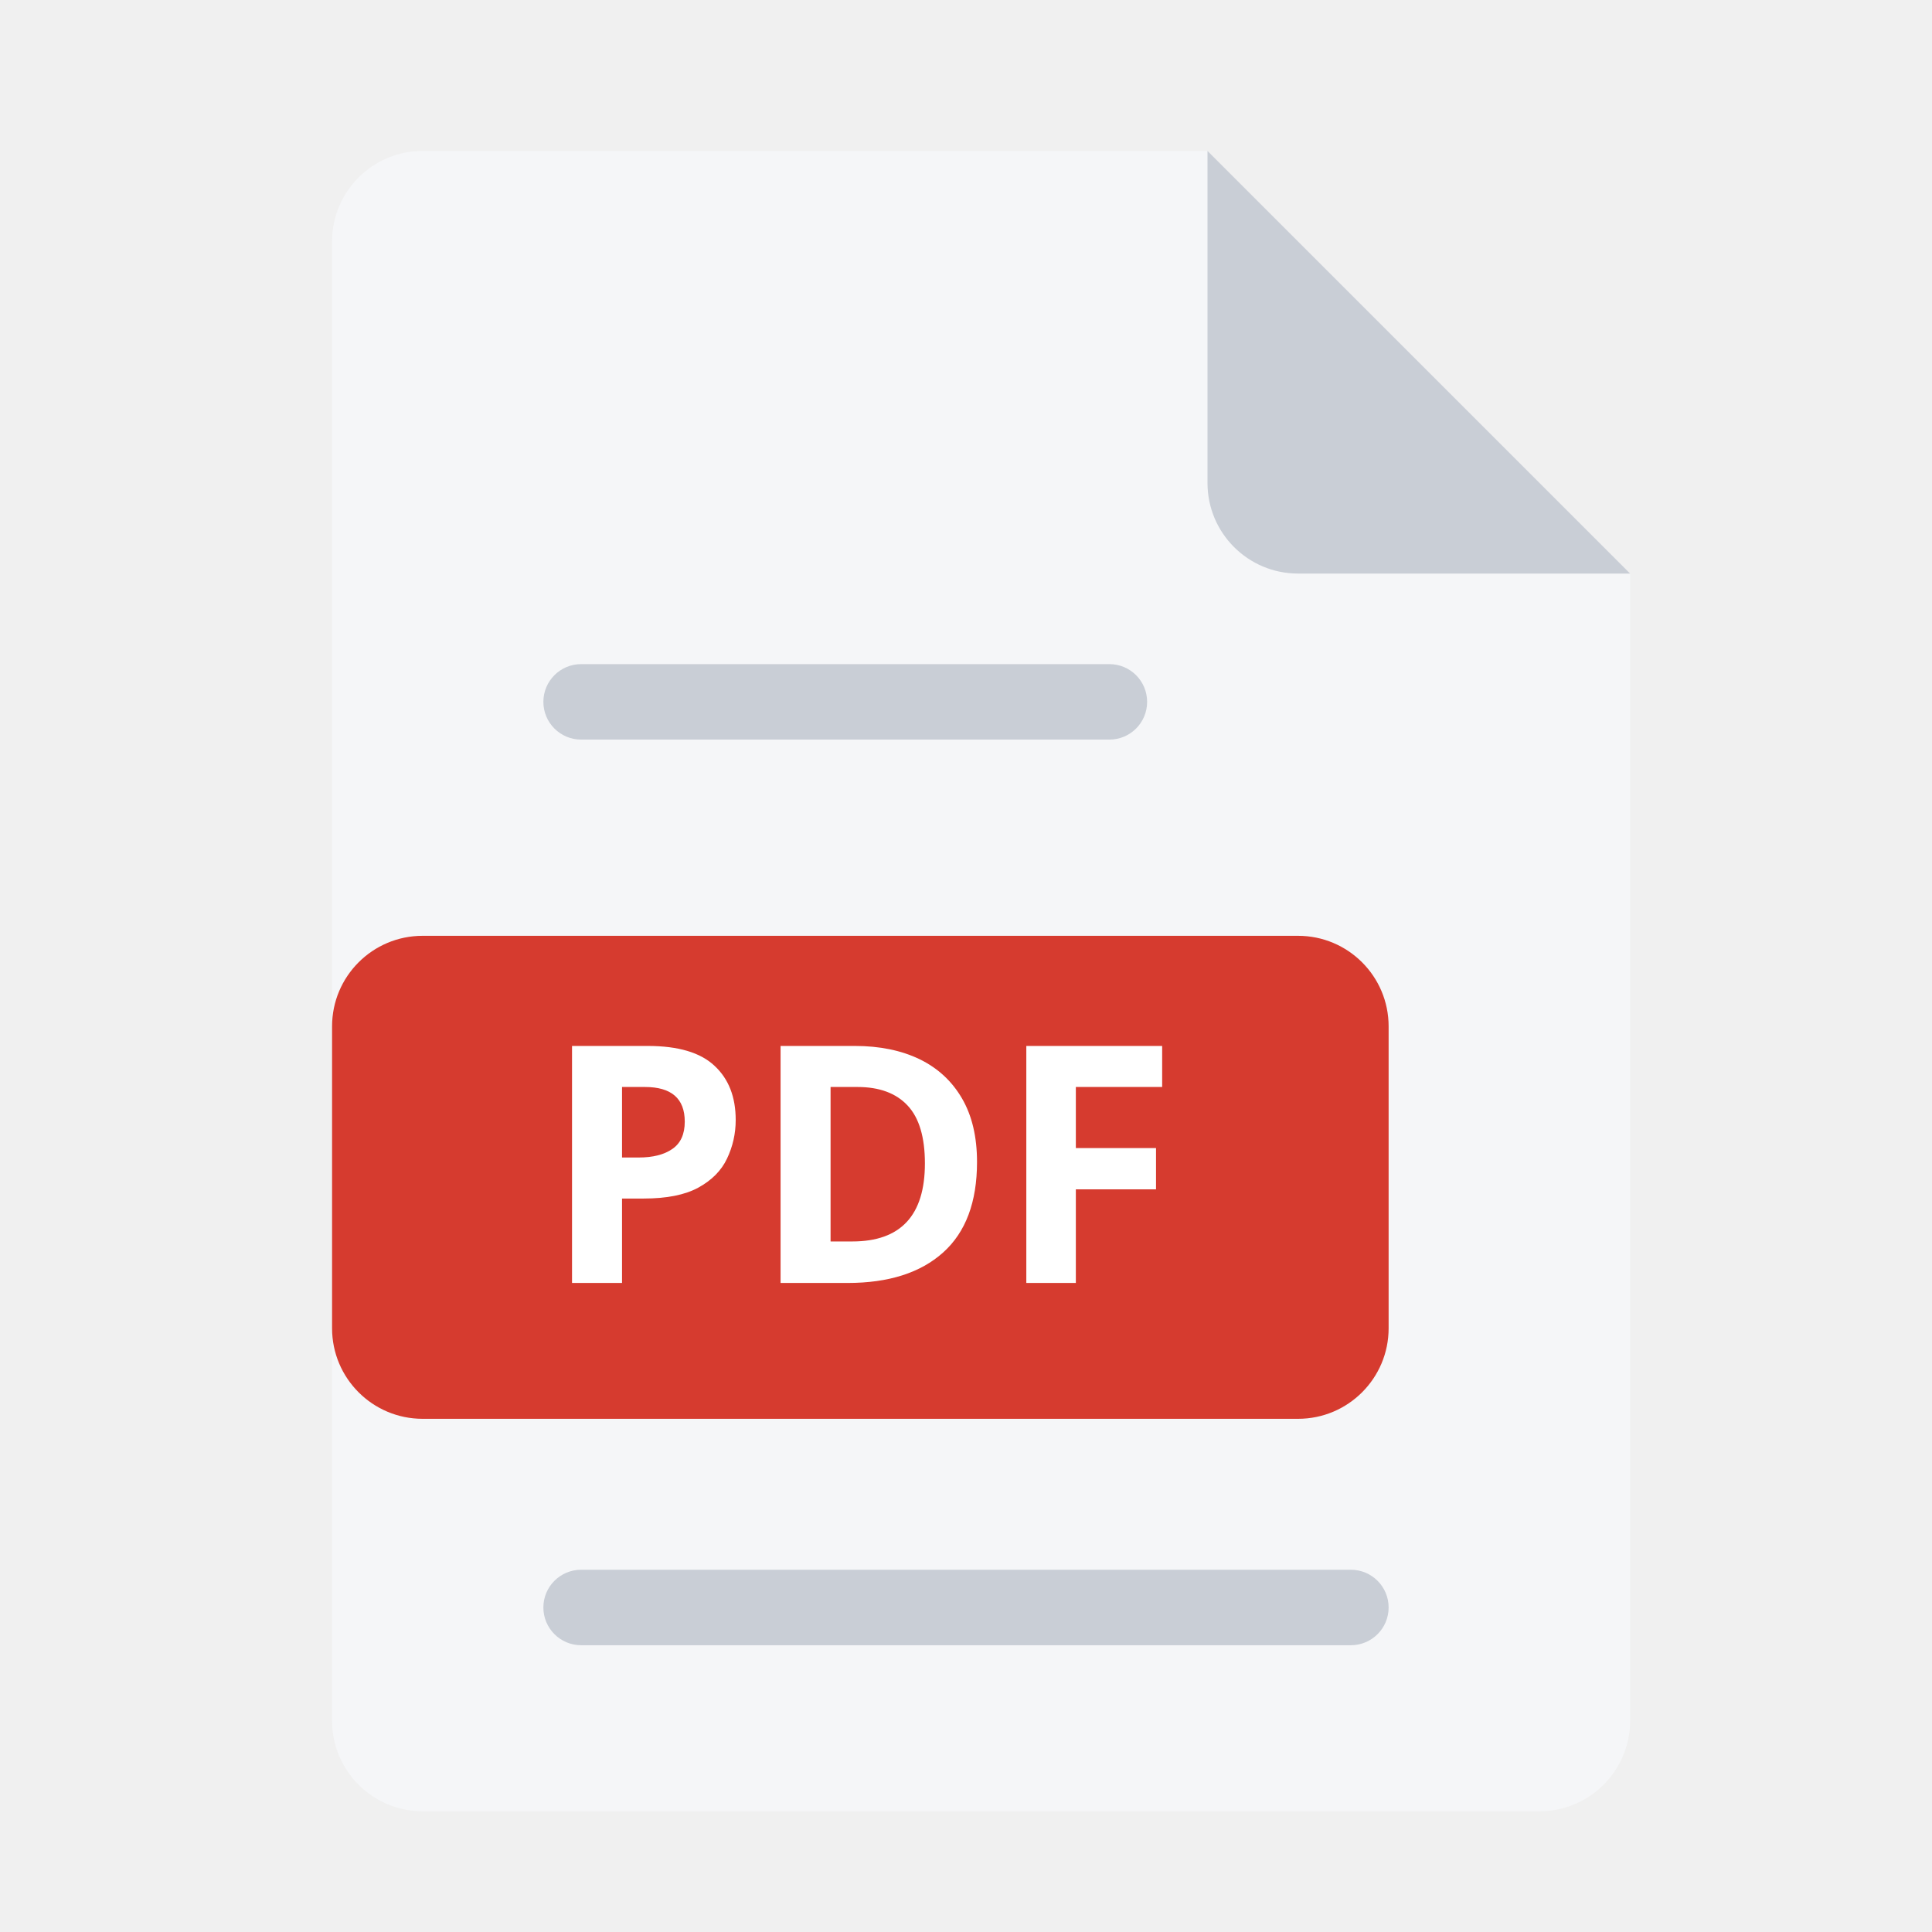
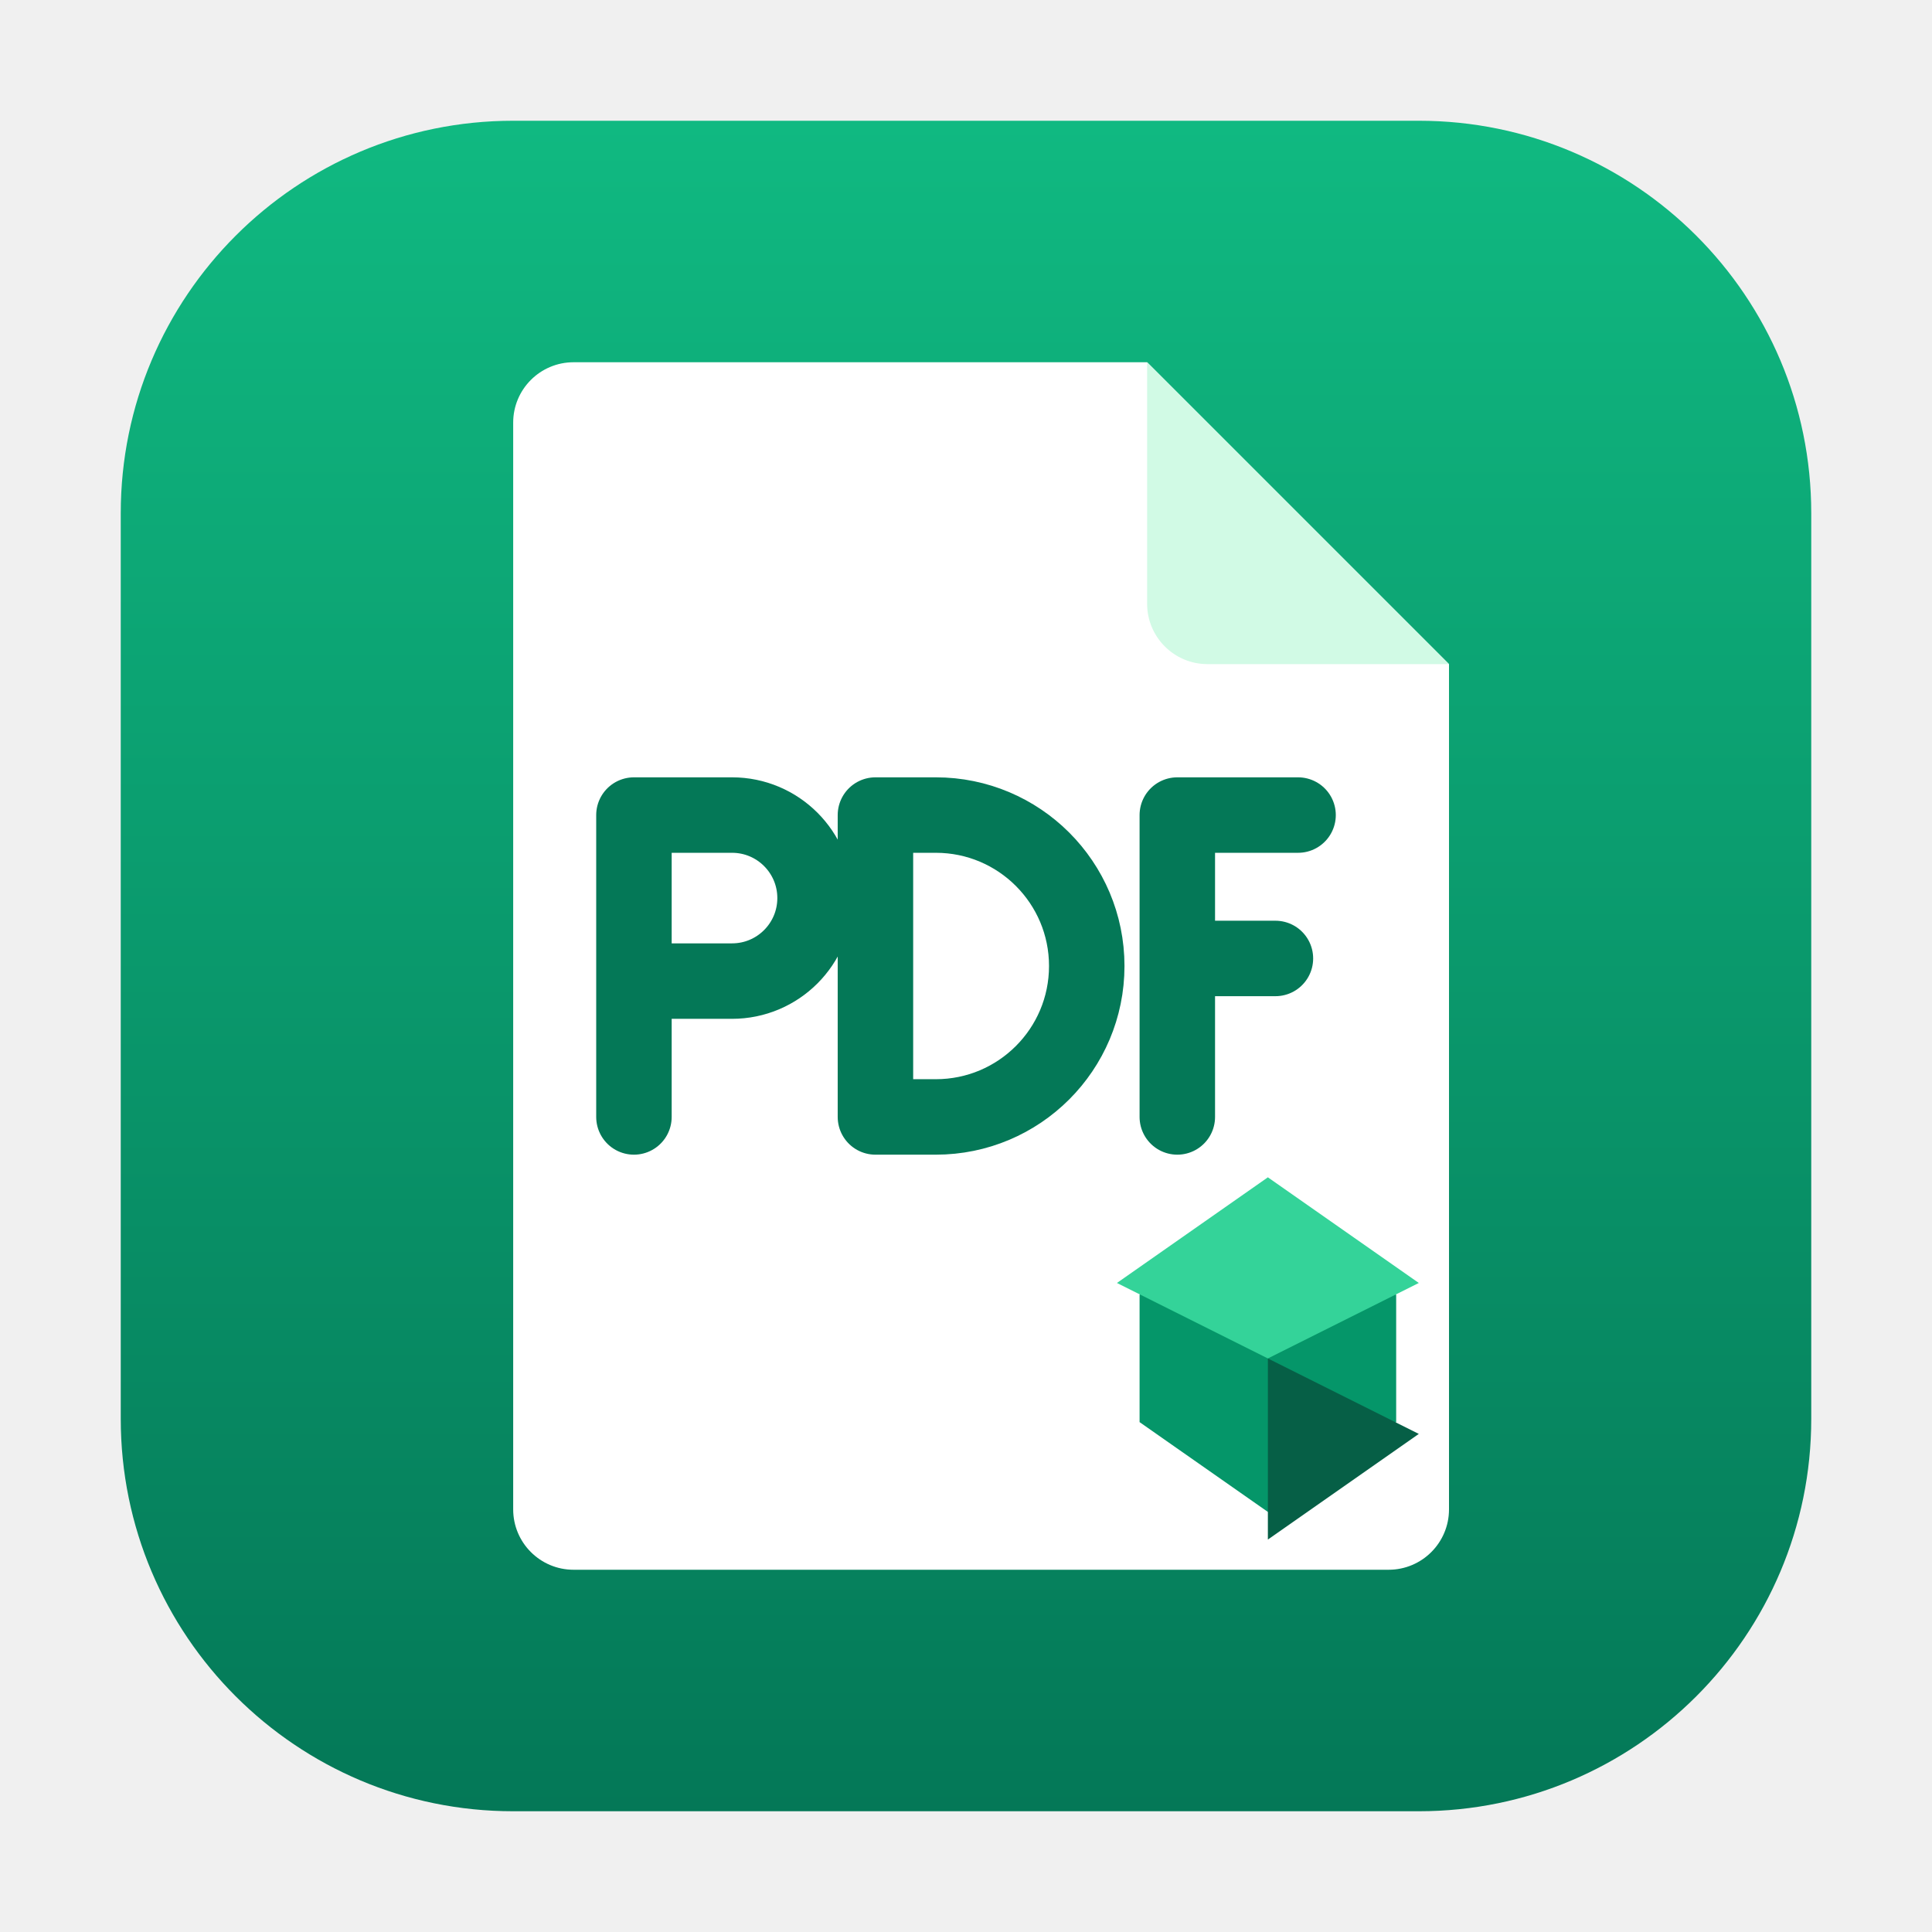
<svg xmlns="http://www.w3.org/2000/svg" width="128" height="128" viewBox="0 0 128 128">
-   <path d="M28 10h52l28 28v76a6 6 0 0 1-6 6H28a6 6 0 0 1-6-6V16a6 6 0 0 1 6-6z" fill="#f5f6f8" />
-   <path d="M80 10v22a6 6 0 0 0 6 6h22z" fill="#c9ced6" />
-   <rect x="22" y="62" width="70" height="32" rx="6" fill="#d63b2f" />
-   <text x="57" y="85" font-family="sans-serif" font-size="22" font-weight="700" fill="#fff" text-anchor="middle">PDF</text>
-   <rect x="36" y="104" width="56" height="5" rx="2.5" fill="#c9ced6" />
-   <rect x="36" y="44" width="40" height="5" rx="2.5" fill="#c9ced6" />
+   <defs>
+     <linearGradient id="t" x1="0" y1="0" x2="0" y2="1">
+       <stop offset="0" stop-color="#10b981" />
+       <stop offset="1" stop-color="#047857" />
+     </linearGradient>
+   </defs>
+   <rect x="8" y="8" width="112" height="112" rx="26" fill="url(#t)" />
+   <path d="M38 24h38l20 20v56a4 4 0 0 1-4 4H38a4 4 0 0 1-4-4V28a4 4 0 0 1 4-4z" fill="#fff" />
+   <path d="M76 24v16a4 4 0 0 0 4 4h16z" fill="#d1fae5" />
+   <g fill="none" stroke="#047857" stroke-width="5" stroke-linecap="round" stroke-linejoin="round">
+     <path d="M42 74V54h6.5a5.5 5.5 0 0 1 0 11H42" />
+     <path d="M58 54v20h4a10 10 0 0 0 0-20z" />
+     <path d="M86 54H78v20M78 63.5h6.5" />
+   </g>
+   <g transform="translate(84 90)">
+     <path d="M0-12l10 7v10L0 12-10 5V-5z" fill="#059669" stroke="#fff" stroke-width="3" stroke-linejoin="round" />
+     <path d="M0-12l10 7L0 0-10-5z" fill="#34d399" />
+     <path d="M0 0l10 5L0 12z" fill="#065f46" />
+   </g>
</svg>
